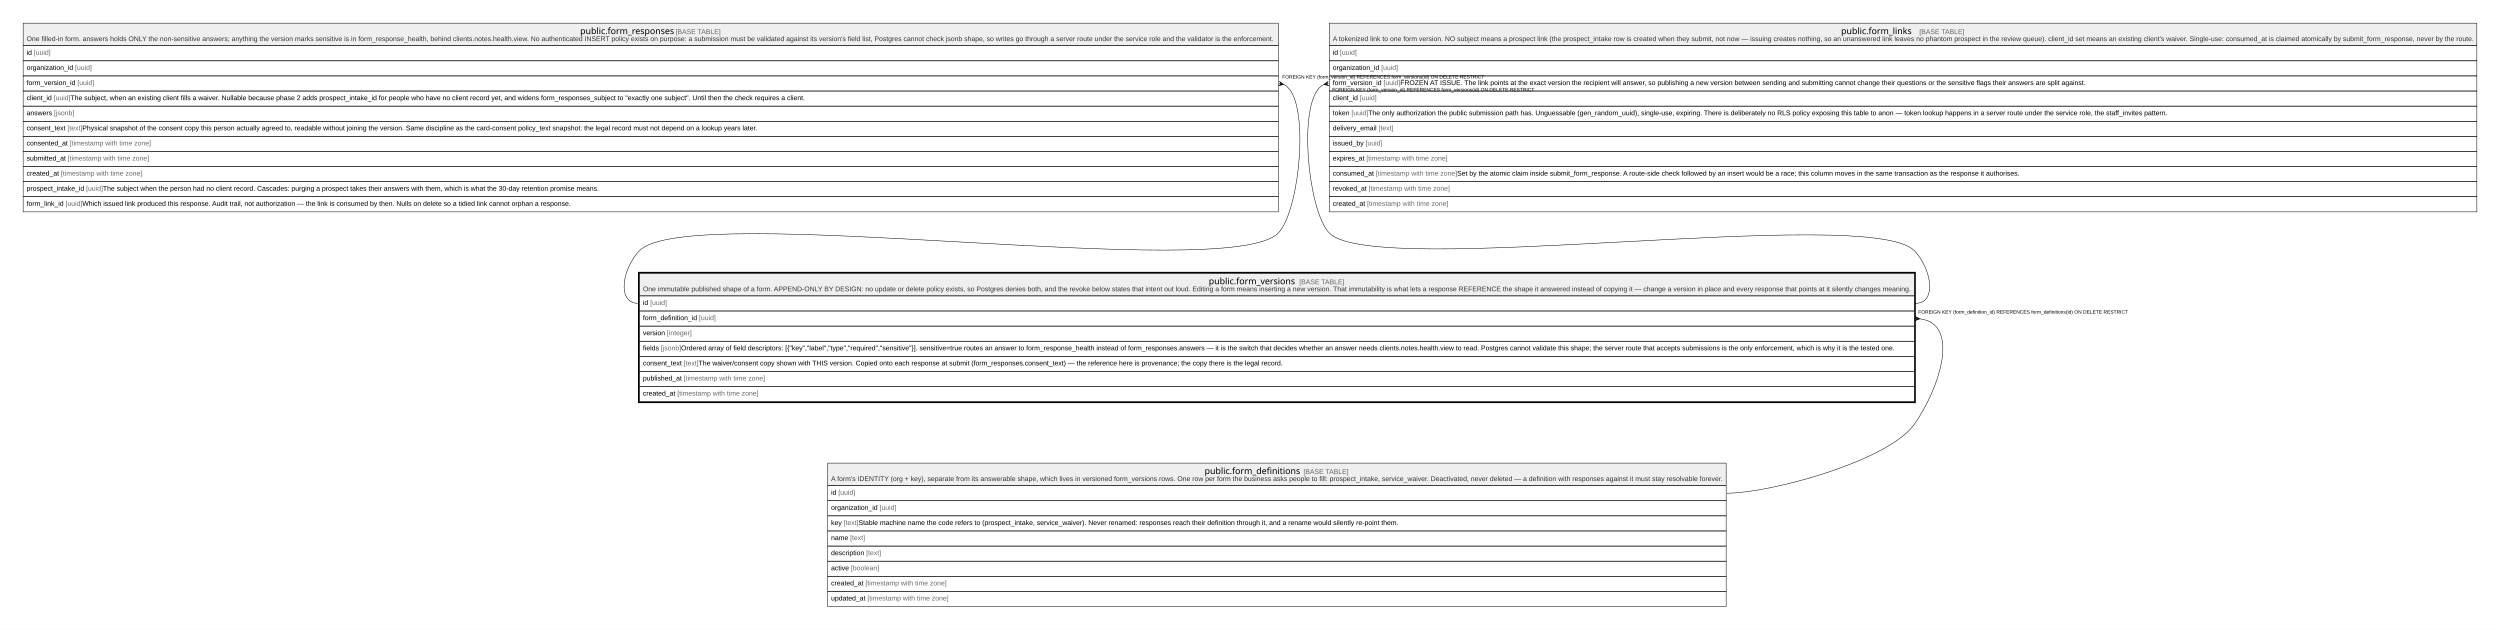
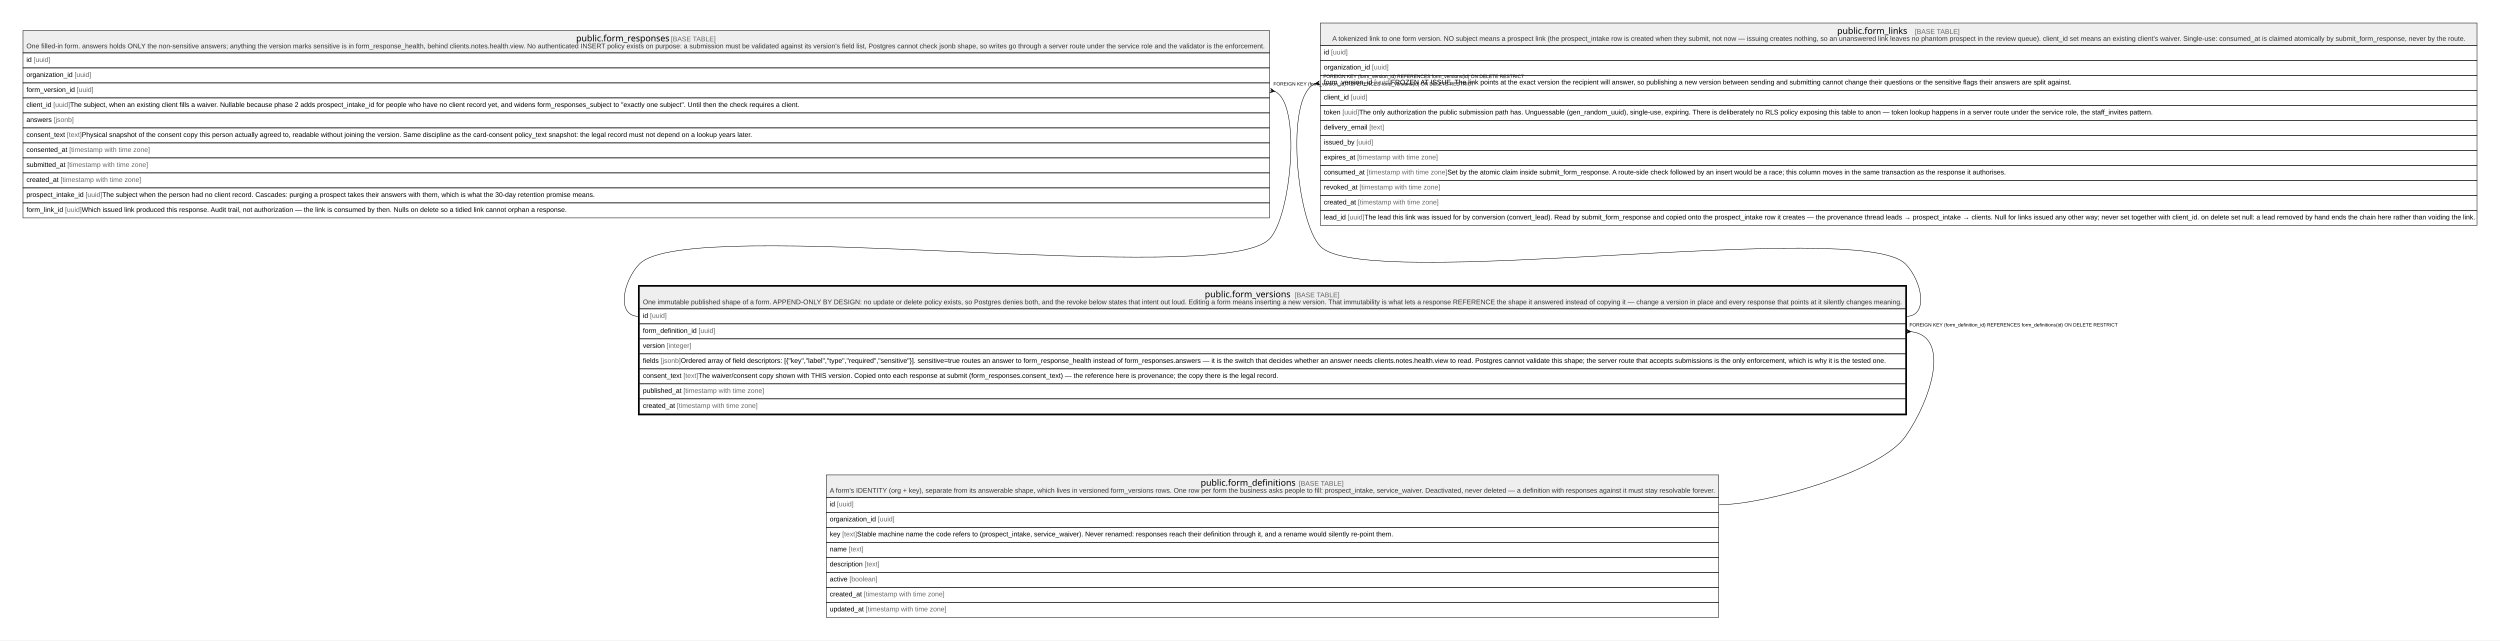
- <svg xmlns="http://www.w3.org/2000/svg" width="5098pt" height="1284pt" viewBox="0.00 0.00 5098.44 1284.00">
-   <g id="graph0" class="graph" transform="scale(1 1) rotate(0) translate(4 1280)">
-     <polygon fill="white" stroke="none" points="-4,4 -4,-1280 5094.44,-1280 5094.44,4 -4,4" />
+ <svg xmlns="http://www.w3.org/2000/svg" width="5134pt" height="1315pt" viewBox="0.00 0.00 5133.84 1314.80">
+   <g id="graph0" class="graph" transform="scale(1 1) rotate(0) translate(4 1310.8)">
+     <polygon fill="white" stroke="none" points="-4,4 -4,-1310.8 5129.84,-1310.8 5129.84,4 -4,4" />
    <g id="node1" class="node">
-       <polygon fill="#efefef" stroke="none" points="1300.12,-676.6 1300.12,-722.6 3900.04,-722.6 3900.04,-676.6 1300.12,-676.6" />
-       <polygon fill="none" stroke="black" points="1300.12,-676.6 1300.12,-722.6 3900.04,-722.6 3900.04,-676.6 1300.12,-676.6" />
-       <text text-anchor="start" x="2461.1" y="-700.4" font-family="Arial Bold" font-size="18.00">public.form_versions</text>
-       <text text-anchor="start" x="2614.57" y="-700.4" font-family="Arial" font-size="14.00">    </text>
-       <text text-anchor="start" x="2645.69" y="-700.4" font-family="Arial" font-size="14.00" fill="#666666">[BASE TABLE]</text>
-       <text text-anchor="start" x="1307.12" y="-686" font-family="Arial" font-size="14.00" fill="#333333">One immutable published shape of a form. APPEND-ONLY BY DESIGN: no update or delete policy exists, so Postgres denies both, and the revoke below states that intent out loud. Editing a form means inserting a new version. That immutability is what lets a response REFERENCE the shape it answered instead of copying it — change a version in place and every response that points at it silently changes meaning.</text>
-       <polygon fill="none" stroke="black" points="1300.12,-645.8 1300.12,-676.6 3900.04,-676.6 3900.04,-645.8 1300.12,-645.8" />
-       <text text-anchor="start" x="1307.12" y="-658" font-family="Arial" font-size="14.00">id </text>
-       <text text-anchor="start" x="1321.9" y="-658" font-family="Arial" font-size="14.00" fill="#666666">[uuid]</text>
-       <polygon fill="none" stroke="black" points="1300.12,-615 1300.12,-645.8 3900.04,-645.8 3900.04,-615 1300.12,-615" />
-       <text text-anchor="start" x="1307.12" y="-627.2" font-family="Arial" font-size="14.00">form_definition_id </text>
-       <text text-anchor="start" x="1421.52" y="-627.2" font-family="Arial" font-size="14.00" fill="#666666">[uuid]</text>
-       <polygon fill="none" stroke="black" points="1300.12,-584.2 1300.12,-615 3900.04,-615 3900.04,-584.2 1300.12,-584.2" />
-       <text text-anchor="start" x="1307.12" y="-596.4" font-family="Arial" font-size="14.00">version </text>
-       <text text-anchor="start" x="1356.14" y="-596.4" font-family="Arial" font-size="14.00" fill="#666666">[integer]</text>
-       <polygon fill="none" stroke="black" points="1300.12,-553.4 1300.12,-584.2 3900.04,-584.2 3900.04,-553.4 1300.12,-553.4" />
-       <text text-anchor="start" x="1307.12" y="-565.6" font-family="Arial" font-size="14.00">fields </text>
-       <text text-anchor="start" x="1343.69" y="-565.6" font-family="Arial" font-size="14.00" fill="#666666">[jsonb]</text>
-       <text text-anchor="start" x="1384.94" y="-565.6" font-family="Arial" font-size="14.00"> Ordered array of field descriptors: [{"key","label","type","required","sensitive"}]. sensitive=true routes an answer to form_response_health instead of form_responses.answers — it is the switch that decides whether an answer needs clients.notes.health.view to read. Postgres cannot validate this shape; the server route that accepts submissions is the only enforcement, which is why it is the tested one.</text>
-       <polygon fill="none" stroke="black" points="1300.12,-522.6 1300.12,-553.4 3900.04,-553.4 3900.04,-522.6 1300.12,-522.6" />
-       <text text-anchor="start" x="1307.12" y="-534.8" font-family="Arial" font-size="14.00">consent_text </text>
-       <text text-anchor="start" x="1390.39" y="-534.8" font-family="Arial" font-size="14.00" fill="#666666">[text]</text>
-       <text text-anchor="start" x="1420.74" y="-534.8" font-family="Arial" font-size="14.00"> The waiver/consent copy shown with THIS version. Copied onto each response at submit (form_responses.consent_text) — the reference here is provenance; the copy there is the legal record.</text>
-       <polygon fill="none" stroke="black" points="1300.12,-491.8 1300.12,-522.6 3900.04,-522.6 3900.04,-491.8 1300.12,-491.8" />
-       <text text-anchor="start" x="1307.12" y="-504" font-family="Arial" font-size="14.00">published_at </text>
-       <text text-anchor="start" x="1390.41" y="-504" font-family="Arial" font-size="14.00" fill="#666666">[timestamp with time zone]</text>
-       <polygon fill="none" stroke="black" points="1300.12,-461 1300.12,-491.8 3900.04,-491.8 3900.04,-461 1300.12,-461" />
-       <text text-anchor="start" x="1307.12" y="-473.2" font-family="Arial" font-size="14.00">created_at </text>
-       <text text-anchor="start" x="1377.16" y="-473.2" font-family="Arial" font-size="14.00" fill="#666666">[timestamp with time zone]</text>
-       <polygon fill="none" stroke="black" stroke-width="3" points="1298.62,-459.5 1298.62,-724.1 3901.54,-724.1 3901.54,-459.5 1298.62,-459.5" />
+       <polygon fill="#efefef" stroke="none" points="1309.12,-676.6 1309.12,-722.6 3909.04,-722.6 3909.04,-676.6 1309.12,-676.6" />
+       <polygon fill="none" stroke="black" points="1309.12,-676.6 1309.12,-722.6 3909.04,-722.6 3909.04,-676.6 1309.12,-676.6" />
+       <text text-anchor="start" x="2470.1" y="-700.4" font-family="Arial Bold" font-size="18.00">public.form_versions</text>
+       <text text-anchor="start" x="2623.57" y="-700.4" font-family="Arial" font-size="14.00">    </text>
+       <text text-anchor="start" x="2654.69" y="-700.4" font-family="Arial" font-size="14.00" fill="#666666">[BASE TABLE]</text>
+       <text text-anchor="start" x="1316.12" y="-686" font-family="Arial" font-size="14.00" fill="#333333">One immutable published shape of a form. APPEND-ONLY BY DESIGN: no update or delete policy exists, so Postgres denies both, and the revoke below states that intent out loud. Editing a form means inserting a new version. That immutability is what lets a response REFERENCE the shape it answered instead of copying it — change a version in place and every response that points at it silently changes meaning.</text>
+       <polygon fill="none" stroke="black" points="1309.12,-645.8 1309.12,-676.6 3909.04,-676.6 3909.04,-645.8 1309.12,-645.8" />
+       <text text-anchor="start" x="1316.12" y="-658" font-family="Arial" font-size="14.00">id </text>
+       <text text-anchor="start" x="1330.9" y="-658" font-family="Arial" font-size="14.00" fill="#666666">[uuid]</text>
+       <polygon fill="none" stroke="black" points="1309.12,-615 1309.12,-645.8 3909.04,-645.8 3909.04,-615 1309.12,-615" />
+       <text text-anchor="start" x="1316.12" y="-627.2" font-family="Arial" font-size="14.00">form_definition_id </text>
+       <text text-anchor="start" x="1430.52" y="-627.2" font-family="Arial" font-size="14.00" fill="#666666">[uuid]</text>
+       <polygon fill="none" stroke="black" points="1309.12,-584.2 1309.12,-615 3909.04,-615 3909.04,-584.2 1309.12,-584.2" />
+       <text text-anchor="start" x="1316.12" y="-596.4" font-family="Arial" font-size="14.00">version </text>
+       <text text-anchor="start" x="1365.14" y="-596.4" font-family="Arial" font-size="14.00" fill="#666666">[integer]</text>
+       <polygon fill="none" stroke="black" points="1309.12,-553.4 1309.12,-584.2 3909.04,-584.2 3909.04,-553.4 1309.12,-553.4" />
+       <text text-anchor="start" x="1316.12" y="-565.6" font-family="Arial" font-size="14.00">fields </text>
+       <text text-anchor="start" x="1352.69" y="-565.6" font-family="Arial" font-size="14.00" fill="#666666">[jsonb]</text>
+       <text text-anchor="start" x="1393.94" y="-565.6" font-family="Arial" font-size="14.00"> Ordered array of field descriptors: [{"key","label","type","required","sensitive"}]. sensitive=true routes an answer to form_response_health instead of form_responses.answers — it is the switch that decides whether an answer needs clients.notes.health.view to read. Postgres cannot validate this shape; the server route that accepts submissions is the only enforcement, which is why it is the tested one.</text>
+       <polygon fill="none" stroke="black" points="1309.12,-522.6 1309.12,-553.4 3909.04,-553.4 3909.04,-522.6 1309.12,-522.6" />
+       <text text-anchor="start" x="1316.12" y="-534.8" font-family="Arial" font-size="14.00">consent_text </text>
+       <text text-anchor="start" x="1399.39" y="-534.8" font-family="Arial" font-size="14.00" fill="#666666">[text]</text>
+       <text text-anchor="start" x="1429.74" y="-534.8" font-family="Arial" font-size="14.00"> The waiver/consent copy shown with THIS version. Copied onto each response at submit (form_responses.consent_text) — the reference here is provenance; the copy there is the legal record.</text>
+       <polygon fill="none" stroke="black" points="1309.12,-491.8 1309.12,-522.6 3909.04,-522.6 3909.04,-491.8 1309.12,-491.8" />
+       <text text-anchor="start" x="1316.12" y="-504" font-family="Arial" font-size="14.00">published_at </text>
+       <text text-anchor="start" x="1399.41" y="-504" font-family="Arial" font-size="14.00" fill="#666666">[timestamp with time zone]</text>
+       <polygon fill="none" stroke="black" points="1309.12,-461 1309.12,-491.8 3909.04,-491.8 3909.04,-461 1309.12,-461" />
+       <text text-anchor="start" x="1316.12" y="-473.2" font-family="Arial" font-size="14.00">created_at </text>
+       <text text-anchor="start" x="1386.16" y="-473.2" font-family="Arial" font-size="14.00" fill="#666666">[timestamp with time zone]</text>
+       <polygon fill="none" stroke="black" stroke-width="3" points="1307.62,-459.5 1307.62,-724.1 3910.54,-724.1 3910.54,-459.5 1307.62,-459.5" />
    </g>
    <g id="node4" class="node">
-       <polygon fill="#efefef" stroke="none" points="1683.87,-289.6 1683.87,-335.6 3516.29,-335.6 3516.29,-289.6 1683.87,-289.6" />
-       <polygon fill="none" stroke="black" points="1683.87,-289.6 1683.87,-335.6 3516.29,-335.6 3516.29,-289.6 1683.87,-289.6" />
-       <text text-anchor="start" x="2452.6" y="-313.4" font-family="Arial Bold" font-size="18.00">public.form_definitions</text>
-       <text text-anchor="start" x="2623.07" y="-313.4" font-family="Arial" font-size="14.00">    </text>
-       <text text-anchor="start" x="2654.19" y="-313.4" font-family="Arial" font-size="14.00" fill="#666666">[BASE TABLE]</text>
-       <text text-anchor="start" x="1690.87" y="-299" font-family="Arial" font-size="14.00" fill="#333333">A form's IDENTITY (org + key), separate from its answerable shape, which lives in versioned form_versions rows. One row per form the business asks people to fill: prospect_intake, service_waiver. Deactivated, never deleted — a definition with responses against it must stay resolvable forever.</text>
-       <polygon fill="none" stroke="black" points="1683.87,-258.8 1683.87,-289.6 3516.29,-289.6 3516.29,-258.8 1683.87,-258.8" />
-       <text text-anchor="start" x="1690.87" y="-271" font-family="Arial" font-size="14.00">id </text>
-       <text text-anchor="start" x="1705.65" y="-271" font-family="Arial" font-size="14.00" fill="#666666">[uuid]</text>
-       <polygon fill="none" stroke="black" points="1683.87,-228 1683.87,-258.8 3516.29,-258.8 3516.29,-228 1683.87,-228" />
-       <text text-anchor="start" x="1690.87" y="-240.2" font-family="Arial" font-size="14.00">organization_id </text>
-       <text text-anchor="start" x="1789.71" y="-240.2" font-family="Arial" font-size="14.00" fill="#666666">[uuid]</text>
-       <polygon fill="none" stroke="black" points="1683.87,-197.2 1683.87,-228 3516.29,-228 3516.29,-197.2 1683.87,-197.2" />
-       <text text-anchor="start" x="1690.87" y="-209.4" font-family="Arial" font-size="14.00">key </text>
-       <text text-anchor="start" x="1716.54" y="-209.4" font-family="Arial" font-size="14.00" fill="#666666">[text]</text>
-       <text text-anchor="start" x="1746.89" y="-209.4" font-family="Arial" font-size="14.00"> Stable machine name the code refers to (prospect_intake, service_waiver). Never renamed: responses reach their definition through it, and a rename would silently re-point them.</text>
-       <polygon fill="none" stroke="black" points="1683.87,-166.4 1683.87,-197.2 3516.29,-197.2 3516.29,-166.4 1683.87,-166.4" />
-       <text text-anchor="start" x="1690.87" y="-178.6" font-family="Arial" font-size="14.00">name </text>
-       <text text-anchor="start" x="1729.78" y="-178.6" font-family="Arial" font-size="14.00" fill="#666666">[text]</text>
-       <polygon fill="none" stroke="black" points="1683.87,-135.6 1683.87,-166.4 3516.29,-166.4 3516.29,-135.6 1683.87,-135.6" />
-       <text text-anchor="start" x="1690.87" y="-147.8" font-family="Arial" font-size="14.00">description </text>
-       <text text-anchor="start" x="1762.46" y="-147.8" font-family="Arial" font-size="14.00" fill="#666666">[text]</text>
-       <polygon fill="none" stroke="black" points="1683.87,-104.8 1683.87,-135.6 3516.29,-135.6 3516.29,-104.8 1683.87,-104.8" />
-       <text text-anchor="start" x="1690.87" y="-117" font-family="Arial" font-size="14.00">active </text>
-       <text text-anchor="start" x="1731.33" y="-117" font-family="Arial" font-size="14.00" fill="#666666">[boolean]</text>
-       <polygon fill="none" stroke="black" points="1683.87,-74 1683.87,-104.8 3516.29,-104.8 3516.29,-74 1683.87,-74" />
-       <text text-anchor="start" x="1690.87" y="-86.2" font-family="Arial" font-size="14.00">created_at </text>
-       <text text-anchor="start" x="1760.91" y="-86.2" font-family="Arial" font-size="14.00" fill="#666666">[timestamp with time zone]</text>
-       <polygon fill="none" stroke="black" points="1683.87,-43.2 1683.87,-74 3516.29,-74 3516.29,-43.2 1683.87,-43.2" />
-       <text text-anchor="start" x="1690.87" y="-55.4" font-family="Arial" font-size="14.00">updated_at </text>
-       <text text-anchor="start" x="1764.82" y="-55.4" font-family="Arial" font-size="14.00" fill="#666666">[timestamp with time zone]</text>
+       <polygon fill="#efefef" stroke="none" points="1692.87,-289.6 1692.87,-335.6 3525.29,-335.6 3525.29,-289.6 1692.87,-289.6" />
+       <polygon fill="none" stroke="black" points="1692.87,-289.6 1692.87,-335.6 3525.29,-335.6 3525.29,-289.6 1692.87,-289.6" />
+       <text text-anchor="start" x="2461.6" y="-313.4" font-family="Arial Bold" font-size="18.00">public.form_definitions</text>
+       <text text-anchor="start" x="2632.07" y="-313.4" font-family="Arial" font-size="14.00">    </text>
+       <text text-anchor="start" x="2663.19" y="-313.4" font-family="Arial" font-size="14.00" fill="#666666">[BASE TABLE]</text>
+       <text text-anchor="start" x="1699.87" y="-299" font-family="Arial" font-size="14.00" fill="#333333">A form's IDENTITY (org + key), separate from its answerable shape, which lives in versioned form_versions rows. One row per form the business asks people to fill: prospect_intake, service_waiver. Deactivated, never deleted — a definition with responses against it must stay resolvable forever.</text>
+       <polygon fill="none" stroke="black" points="1692.87,-258.8 1692.87,-289.6 3525.29,-289.6 3525.29,-258.8 1692.87,-258.8" />
+       <text text-anchor="start" x="1699.87" y="-271" font-family="Arial" font-size="14.00">id </text>
+       <text text-anchor="start" x="1714.65" y="-271" font-family="Arial" font-size="14.00" fill="#666666">[uuid]</text>
+       <polygon fill="none" stroke="black" points="1692.87,-228 1692.87,-258.8 3525.29,-258.8 3525.29,-228 1692.87,-228" />
+       <text text-anchor="start" x="1699.87" y="-240.2" font-family="Arial" font-size="14.00">organization_id </text>
+       <text text-anchor="start" x="1798.71" y="-240.2" font-family="Arial" font-size="14.00" fill="#666666">[uuid]</text>
+       <polygon fill="none" stroke="black" points="1692.87,-197.2 1692.87,-228 3525.29,-228 3525.29,-197.2 1692.87,-197.2" />
+       <text text-anchor="start" x="1699.87" y="-209.4" font-family="Arial" font-size="14.00">key </text>
+       <text text-anchor="start" x="1725.54" y="-209.4" font-family="Arial" font-size="14.00" fill="#666666">[text]</text>
+       <text text-anchor="start" x="1755.89" y="-209.4" font-family="Arial" font-size="14.00"> Stable machine name the code refers to (prospect_intake, service_waiver). Never renamed: responses reach their definition through it, and a rename would silently re-point them.</text>
+       <polygon fill="none" stroke="black" points="1692.87,-166.4 1692.87,-197.2 3525.29,-197.2 3525.29,-166.4 1692.87,-166.4" />
+       <text text-anchor="start" x="1699.87" y="-178.6" font-family="Arial" font-size="14.00">name </text>
+       <text text-anchor="start" x="1738.78" y="-178.6" font-family="Arial" font-size="14.00" fill="#666666">[text]</text>
+       <polygon fill="none" stroke="black" points="1692.87,-135.6 1692.87,-166.4 3525.29,-166.4 3525.29,-135.6 1692.87,-135.6" />
+       <text text-anchor="start" x="1699.87" y="-147.8" font-family="Arial" font-size="14.00">description </text>
+       <text text-anchor="start" x="1771.46" y="-147.8" font-family="Arial" font-size="14.00" fill="#666666">[text]</text>
+       <polygon fill="none" stroke="black" points="1692.87,-104.8 1692.87,-135.6 3525.29,-135.6 3525.29,-104.8 1692.87,-104.8" />
+       <text text-anchor="start" x="1699.87" y="-117" font-family="Arial" font-size="14.00">active </text>
+       <text text-anchor="start" x="1740.33" y="-117" font-family="Arial" font-size="14.00" fill="#666666">[boolean]</text>
+       <polygon fill="none" stroke="black" points="1692.87,-74 1692.87,-104.8 3525.29,-104.8 3525.29,-74 1692.87,-74" />
+       <text text-anchor="start" x="1699.87" y="-86.2" font-family="Arial" font-size="14.00">created_at </text>
+       <text text-anchor="start" x="1769.91" y="-86.2" font-family="Arial" font-size="14.00" fill="#666666">[timestamp with time zone]</text>
+       <polygon fill="none" stroke="black" points="1692.87,-43.2 1692.87,-74 3525.29,-74 3525.29,-43.2 1692.87,-43.2" />
+       <text text-anchor="start" x="1699.87" y="-55.4" font-family="Arial" font-size="14.00">updated_at </text>
+       <text text-anchor="start" x="1773.82" y="-55.4" font-family="Arial" font-size="14.00" fill="#666666">[timestamp with time zone]</text>
    </g>
    <g id="edge3" class="edge">
-       <path fill="none" stroke="black" d="M3911.4,-629.81C3993.66,-620.04 3952.97,-490.26 3900.04,-414.8 3848.01,-340.62 3607.91,-274.2 3517.29,-274.2" />
-       <polygon fill="black" stroke="black" points="3911.36,-629.82 3901.12,-625.89 3906.03,-630.12 3901.71,-630.36 3901.71,-630.36 3901.71,-630.36 3906.03,-630.12 3901.63,-634.87 3911.36,-629.82" />
-       <text text-anchor="start" x="3908.04" y="-640.4" font-family="Arial" font-size="10.00">FOREIGN KEY (form_definition_id) REFERENCES form_definitions(id) ON DELETE RESTRICT</text>
+       <path fill="none" stroke="black" d="M3920.4,-629.81C4002.66,-620.04 3961.97,-490.26 3909.04,-414.8 3857.01,-340.62 3616.91,-274.2 3526.29,-274.2" />
+       <polygon fill="black" stroke="black" points="3920.36,-629.82 3910.12,-625.89 3915.03,-630.12 3910.71,-630.36 3910.71,-630.36 3910.71,-630.36 3915.03,-630.12 3910.63,-634.87 3920.36,-629.82" />
+       <text text-anchor="start" x="3917.04" y="-640.4" font-family="Arial" font-size="10.00">FOREIGN KEY (form_definition_id) REFERENCES form_definitions(id) ON DELETE RESTRICT</text>
    </g>
    <g id="node2" class="node">
-       <polygon fill="#efefef" stroke="none" points="43.2,-1186.8 43.2,-1232.8 2602.96,-1232.8 2602.96,-1186.8 43.2,-1186.8" />
-       <polygon fill="none" stroke="black" points="43.2,-1186.8 43.2,-1232.8 2602.96,-1232.8 2602.96,-1186.8 43.2,-1186.8" />
-       <text text-anchor="start" x="1179.1" y="-1210.6" font-family="Arial Bold" font-size="18.00">public.form_responses</text>
-       <text text-anchor="start" x="1342.57" y="-1210.6" font-family="Arial" font-size="14.00">    </text>
-       <text text-anchor="start" x="1373.69" y="-1210.6" font-family="Arial" font-size="14.00" fill="#666666">[BASE TABLE]</text>
-       <text text-anchor="start" x="50.2" y="-1196.2" font-family="Arial" font-size="14.00" fill="#333333">One filled-in form. answers holds ONLY the non-sensitive answers; anything the version marks sensitive is in form_response_health, behind clients.notes.health.view. No authenticated INSERT policy exists on purpose: a submission must be validated against its version's field list, Postgres cannot check jsonb shape, so writes go through a server route under the service role and the validator is the enforcement.</text>
-       <polygon fill="none" stroke="black" points="43.2,-1156 43.2,-1186.8 2602.96,-1186.8 2602.96,-1156 43.2,-1156" />
-       <text text-anchor="start" x="50.2" y="-1168.2" font-family="Arial" font-size="14.00">id </text>
-       <text text-anchor="start" x="64.99" y="-1168.2" font-family="Arial" font-size="14.00" fill="#666666">[uuid]</text>
-       <polygon fill="none" stroke="black" points="43.2,-1125.2 43.2,-1156 2602.96,-1156 2602.96,-1125.2 43.2,-1125.2" />
-       <text text-anchor="start" x="50.2" y="-1137.4" font-family="Arial" font-size="14.00">organization_id </text>
-       <text text-anchor="start" x="149.05" y="-1137.4" font-family="Arial" font-size="14.00" fill="#666666">[uuid]</text>
-       <polygon fill="none" stroke="black" points="43.2,-1094.4 43.2,-1125.2 2602.96,-1125.2 2602.96,-1094.4 43.2,-1094.4" />
-       <text text-anchor="start" x="50.2" y="-1106.6" font-family="Arial" font-size="14.00">form_version_id </text>
-       <text text-anchor="start" x="153.69" y="-1106.6" font-family="Arial" font-size="14.00" fill="#666666">[uuid]</text>
-       <polygon fill="none" stroke="black" points="43.2,-1063.6 43.2,-1094.4 2602.96,-1094.4 2602.96,-1063.6 43.2,-1063.6" />
-       <text text-anchor="start" x="50.2" y="-1075.8" font-family="Arial" font-size="14.00">client_id </text>
-       <text text-anchor="start" x="105.45" y="-1075.8" font-family="Arial" font-size="14.00" fill="#666666">[uuid]</text>
-       <text text-anchor="start" x="139.7" y="-1075.8" font-family="Arial" font-size="14.00"> The subject, when an existing client fills a waiver. Nullable because phase 2 adds prospect_intake_id for people who have no client record yet, and widens form_responses_subject to "exactly one subject". Until then the check requires a client.</text>
-       <polygon fill="none" stroke="black" points="43.2,-1032.8 43.2,-1063.6 2602.96,-1063.6 2602.96,-1032.8 43.2,-1032.8" />
-       <text text-anchor="start" x="50.2" y="-1045" font-family="Arial" font-size="14.00">answers </text>
-       <text text-anchor="start" x="106.22" y="-1045" font-family="Arial" font-size="14.00" fill="#666666">[jsonb]</text>
-       <polygon fill="none" stroke="black" points="43.2,-1002 43.2,-1032.8 2602.96,-1032.8 2602.96,-1002 43.2,-1002" />
-       <text text-anchor="start" x="50.2" y="-1014.2" font-family="Arial" font-size="14.00">consent_text </text>
-       <text text-anchor="start" x="133.48" y="-1014.2" font-family="Arial" font-size="14.00" fill="#666666">[text]</text>
-       <text text-anchor="start" x="163.82" y="-1014.2" font-family="Arial" font-size="14.00"> Physical snapshot of the consent copy this person actually agreed to, readable without joining the version. Same discipline as the card-consent policy_text snapshot: the legal record must not depend on a lookup years later.</text>
-       <polygon fill="none" stroke="black" points="43.2,-971.2 43.2,-1002 2602.96,-1002 2602.96,-971.2 43.2,-971.2" />
-       <text text-anchor="start" x="50.2" y="-983.4" font-family="Arial" font-size="14.00">consented_at </text>
-       <text text-anchor="start" x="138.16" y="-983.4" font-family="Arial" font-size="14.00" fill="#666666">[timestamp with time zone]</text>
-       <polygon fill="none" stroke="black" points="43.2,-940.4 43.2,-971.2 2602.96,-971.2 2602.96,-940.4 43.2,-940.4" />
-       <text text-anchor="start" x="50.2" y="-952.6" font-family="Arial" font-size="14.00">submitted_at </text>
-       <text text-anchor="start" x="134.25" y="-952.6" font-family="Arial" font-size="14.00" fill="#666666">[timestamp with time zone]</text>
-       <polygon fill="none" stroke="black" points="43.2,-909.6 43.2,-940.4 2602.96,-940.4 2602.96,-909.6 43.2,-909.6" />
-       <text text-anchor="start" x="50.2" y="-921.8" font-family="Arial" font-size="14.00">created_at </text>
-       <text text-anchor="start" x="120.25" y="-921.8" font-family="Arial" font-size="14.00" fill="#666666">[timestamp with time zone]</text>
-       <polygon fill="none" stroke="black" points="43.2,-878.8 43.2,-909.6 2602.96,-909.6 2602.96,-878.8 43.2,-878.8" />
-       <text text-anchor="start" x="50.2" y="-891" font-family="Arial" font-size="14.00">prospect_intake_id </text>
-       <text text-anchor="start" x="171.61" y="-891" font-family="Arial" font-size="14.00" fill="#666666">[uuid]</text>
-       <text text-anchor="start" x="205.86" y="-891" font-family="Arial" font-size="14.00"> The subject when the person had no client record. Cascades: purging a prospect takes their answers with them, which is what the 30-day retention promise means.</text>
-       <polygon fill="none" stroke="black" points="43.2,-848 43.2,-878.8 2602.96,-878.8 2602.96,-848 43.2,-848" />
-       <text text-anchor="start" x="50.2" y="-860.2" font-family="Arial" font-size="14.00">form_link_id </text>
-       <text text-anchor="start" x="129.57" y="-860.2" font-family="Arial" font-size="14.00" fill="#666666">[uuid]</text>
-       <text text-anchor="start" x="163.81" y="-860.2" font-family="Arial" font-size="14.00"> Which issued link produced this response. Audit trail, not authorization — the link is consumed by then. Nulls on delete so a tidied link cannot orphan a response.</text>
+       <polygon fill="#efefef" stroke="none" points="43.2,-1202.2 43.2,-1248.2 2602.96,-1248.2 2602.96,-1202.2 43.2,-1202.2" />
+       <polygon fill="none" stroke="black" points="43.2,-1202.2 43.2,-1248.2 2602.96,-1248.2 2602.96,-1202.2 43.2,-1202.2" />
+       <text text-anchor="start" x="1179.1" y="-1226" font-family="Arial Bold" font-size="18.00">public.form_responses</text>
+       <text text-anchor="start" x="1342.57" y="-1226" font-family="Arial" font-size="14.00">    </text>
+       <text text-anchor="start" x="1373.69" y="-1226" font-family="Arial" font-size="14.00" fill="#666666">[BASE TABLE]</text>
+       <text text-anchor="start" x="50.2" y="-1211.6" font-family="Arial" font-size="14.00" fill="#333333">One filled-in form. answers holds ONLY the non-sensitive answers; anything the version marks sensitive is in form_response_health, behind clients.notes.health.view. No authenticated INSERT policy exists on purpose: a submission must be validated against its version's field list, Postgres cannot check jsonb shape, so writes go through a server route under the service role and the validator is the enforcement.</text>
+       <polygon fill="none" stroke="black" points="43.2,-1171.4 43.2,-1202.2 2602.96,-1202.2 2602.96,-1171.4 43.2,-1171.4" />
+       <text text-anchor="start" x="50.2" y="-1183.6" font-family="Arial" font-size="14.00">id </text>
+       <text text-anchor="start" x="64.99" y="-1183.6" font-family="Arial" font-size="14.00" fill="#666666">[uuid]</text>
+       <polygon fill="none" stroke="black" points="43.2,-1140.6 43.2,-1171.4 2602.96,-1171.4 2602.96,-1140.6 43.2,-1140.6" />
+       <text text-anchor="start" x="50.2" y="-1152.8" font-family="Arial" font-size="14.00">organization_id </text>
+       <text text-anchor="start" x="149.05" y="-1152.8" font-family="Arial" font-size="14.00" fill="#666666">[uuid]</text>
+       <polygon fill="none" stroke="black" points="43.2,-1109.8 43.2,-1140.6 2602.96,-1140.6 2602.96,-1109.8 43.2,-1109.8" />
+       <text text-anchor="start" x="50.2" y="-1122" font-family="Arial" font-size="14.00">form_version_id </text>
+       <text text-anchor="start" x="153.69" y="-1122" font-family="Arial" font-size="14.00" fill="#666666">[uuid]</text>
+       <polygon fill="none" stroke="black" points="43.2,-1079 43.2,-1109.8 2602.96,-1109.8 2602.96,-1079 43.2,-1079" />
+       <text text-anchor="start" x="50.2" y="-1091.2" font-family="Arial" font-size="14.00">client_id </text>
+       <text text-anchor="start" x="105.45" y="-1091.2" font-family="Arial" font-size="14.00" fill="#666666">[uuid]</text>
+       <text text-anchor="start" x="139.7" y="-1091.2" font-family="Arial" font-size="14.00"> The subject, when an existing client fills a waiver. Nullable because phase 2 adds prospect_intake_id for people who have no client record yet, and widens form_responses_subject to "exactly one subject". Until then the check requires a client.</text>
+       <polygon fill="none" stroke="black" points="43.2,-1048.2 43.2,-1079 2602.96,-1079 2602.96,-1048.2 43.2,-1048.2" />
+       <text text-anchor="start" x="50.2" y="-1060.4" font-family="Arial" font-size="14.00">answers </text>
+       <text text-anchor="start" x="106.22" y="-1060.4" font-family="Arial" font-size="14.00" fill="#666666">[jsonb]</text>
+       <polygon fill="none" stroke="black" points="43.2,-1017.4 43.2,-1048.2 2602.96,-1048.2 2602.96,-1017.4 43.2,-1017.4" />
+       <text text-anchor="start" x="50.2" y="-1029.6" font-family="Arial" font-size="14.00">consent_text </text>
+       <text text-anchor="start" x="133.48" y="-1029.6" font-family="Arial" font-size="14.00" fill="#666666">[text]</text>
+       <text text-anchor="start" x="163.82" y="-1029.6" font-family="Arial" font-size="14.00"> Physical snapshot of the consent copy this person actually agreed to, readable without joining the version. Same discipline as the card-consent policy_text snapshot: the legal record must not depend on a lookup years later.</text>
+       <polygon fill="none" stroke="black" points="43.2,-986.6 43.2,-1017.4 2602.96,-1017.4 2602.96,-986.6 43.2,-986.6" />
+       <text text-anchor="start" x="50.2" y="-998.8" font-family="Arial" font-size="14.00">consented_at </text>
+       <text text-anchor="start" x="138.16" y="-998.8" font-family="Arial" font-size="14.00" fill="#666666">[timestamp with time zone]</text>
+       <polygon fill="none" stroke="black" points="43.2,-955.8 43.2,-986.6 2602.96,-986.6 2602.96,-955.8 43.2,-955.8" />
+       <text text-anchor="start" x="50.2" y="-968" font-family="Arial" font-size="14.00">submitted_at </text>
+       <text text-anchor="start" x="134.25" y="-968" font-family="Arial" font-size="14.00" fill="#666666">[timestamp with time zone]</text>
+       <polygon fill="none" stroke="black" points="43.2,-925 43.2,-955.8 2602.96,-955.8 2602.96,-925 43.2,-925" />
+       <text text-anchor="start" x="50.2" y="-937.2" font-family="Arial" font-size="14.00">created_at </text>
+       <text text-anchor="start" x="120.25" y="-937.2" font-family="Arial" font-size="14.00" fill="#666666">[timestamp with time zone]</text>
+       <polygon fill="none" stroke="black" points="43.2,-894.2 43.2,-925 2602.96,-925 2602.96,-894.2 43.2,-894.2" />
+       <text text-anchor="start" x="50.2" y="-906.4" font-family="Arial" font-size="14.00">prospect_intake_id </text>
+       <text text-anchor="start" x="171.61" y="-906.4" font-family="Arial" font-size="14.00" fill="#666666">[uuid]</text>
+       <text text-anchor="start" x="205.86" y="-906.4" font-family="Arial" font-size="14.00"> The subject when the person had no client record. Cascades: purging a prospect takes their answers with them, which is what the 30-day retention promise means.</text>
+       <polygon fill="none" stroke="black" points="43.2,-863.4 43.2,-894.2 2602.96,-894.2 2602.96,-863.4 43.2,-863.4" />
+       <text text-anchor="start" x="50.2" y="-875.6" font-family="Arial" font-size="14.00">form_link_id </text>
+       <text text-anchor="start" x="129.57" y="-875.6" font-family="Arial" font-size="14.00" fill="#666666">[uuid]</text>
+       <text text-anchor="start" x="163.81" y="-875.6" font-family="Arial" font-size="14.00"> Which issued link produced this response. Audit trail, not authorization — the link is consumed by then. Nulls on delete so a tidied link cannot orphan a response.</text>
    </g>
    <g id="edge1" class="edge">
-       <path fill="none" stroke="black" d="M2613.95,-1107.73C2669.4,-1083.33 2647.8,-850.75 2602.96,-804.8 2501.81,-701.16 1401.57,-872.13 1300.12,-768.8 1266.61,-734.67 1251.29,-661.2 1299.12,-661.2" />
-       <polygon fill="black" stroke="black" points="2614.08,-1107.7 2603.37,-1105.33 2608.85,-1108.78 2604.61,-1109.66 2604.61,-1109.66 2604.61,-1109.66 2608.85,-1108.78 2605.2,-1114.14 2614.08,-1107.7" />
-       <text text-anchor="start" x="2610.96" y="-1119.8" font-family="Arial" font-size="10.00">FOREIGN KEY (form_version_id) REFERENCES form_versions(id) ON DELETE RESTRICT</text>
+       <path fill="none" stroke="black" d="M2613.94,-1123.13C2669.37,-1098.75 2647.52,-866.42 2602.96,-820.2 2503.09,-716.63 1409.29,-872.07 1309.12,-768.8 1275.82,-734.47 1260.29,-661.2 1308.12,-661.2" />
+       <polygon fill="black" stroke="black" points="2614.08,-1123.1 2603.37,-1120.73 2608.85,-1124.19 2604.61,-1125.06 2604.61,-1125.06 2604.61,-1125.06 2608.85,-1124.19 2605.2,-1129.54 2614.08,-1123.1" />
+       <text text-anchor="start" x="2610.96" y="-1135.2" font-family="Arial" font-size="10.00">FOREIGN KEY (form_version_id) REFERENCES form_versions(id) ON DELETE RESTRICT</text>
    </g>
    <g id="node3" class="node">
-       <polygon fill="#efefef" stroke="none" points="2706.92,-1186.8 2706.92,-1232.8 5047.24,-1232.8 5047.24,-1186.8 2706.92,-1186.8" />
-       <polygon fill="none" stroke="black" points="2706.92,-1186.8 2706.92,-1232.8 5047.24,-1232.8 5047.24,-1186.8 2706.92,-1186.8" />
-       <text text-anchor="start" x="3750.59" y="-1210.6" font-family="Arial Bold" font-size="18.00">public.form_links</text>
-       <text text-anchor="start" x="3879.08" y="-1210.6" font-family="Arial" font-size="14.00">    </text>
-       <text text-anchor="start" x="3910.2" y="-1210.6" font-family="Arial" font-size="14.00" fill="#666666">[BASE TABLE]</text>
-       <text text-anchor="start" x="2713.92" y="-1196.2" font-family="Arial" font-size="14.00" fill="#333333">A tokenized link to one form version. NO subject means a prospect link (the prospect_intake row is created when they submit, not now — issuing creates nothing, so an unanswered link leaves no phantom prospect in the review queue). client_id set means an existing client's waiver. Single-use: consumed_at is claimed atomically by submit_form_response, never by the route.</text>
-       <polygon fill="none" stroke="black" points="2706.92,-1156 2706.92,-1186.8 5047.24,-1186.8 5047.24,-1156 2706.92,-1156" />
-       <text text-anchor="start" x="2713.92" y="-1168.2" font-family="Arial" font-size="14.00">id </text>
-       <text text-anchor="start" x="2728.71" y="-1168.2" font-family="Arial" font-size="14.00" fill="#666666">[uuid]</text>
-       <polygon fill="none" stroke="black" points="2706.92,-1125.2 2706.92,-1156 5047.24,-1156 5047.24,-1125.2 2706.92,-1125.2" />
-       <text text-anchor="start" x="2713.92" y="-1137.4" font-family="Arial" font-size="14.00">organization_id </text>
-       <text text-anchor="start" x="2812.77" y="-1137.4" font-family="Arial" font-size="14.00" fill="#666666">[uuid]</text>
-       <polygon fill="none" stroke="black" points="2706.92,-1094.4 2706.92,-1125.2 5047.24,-1125.2 5047.24,-1094.4 2706.92,-1094.4" />
-       <text text-anchor="start" x="2713.92" y="-1106.6" font-family="Arial" font-size="14.00">form_version_id </text>
-       <text text-anchor="start" x="2817.41" y="-1106.6" font-family="Arial" font-size="14.00" fill="#666666">[uuid]</text>
-       <text text-anchor="start" x="2851.66" y="-1106.6" font-family="Arial" font-size="14.00"> FROZEN AT ISSUE. The link points at the exact version the recipient will answer, so publishing a new version between sending and submitting cannot change their questions or the sensitive flags their answers are split against.</text>
-       <polygon fill="none" stroke="black" points="2706.92,-1063.6 2706.92,-1094.4 5047.24,-1094.4 5047.24,-1063.6 2706.92,-1063.6" />
-       <text text-anchor="start" x="2713.92" y="-1075.8" font-family="Arial" font-size="14.00">client_id </text>
-       <text text-anchor="start" x="2769.18" y="-1075.8" font-family="Arial" font-size="14.00" fill="#666666">[uuid]</text>
-       <polygon fill="none" stroke="black" points="2706.92,-1032.8 2706.92,-1063.6 5047.24,-1063.6 5047.24,-1032.8 2706.92,-1032.8" />
-       <text text-anchor="start" x="2713.92" y="-1045" font-family="Arial" font-size="14.00">token </text>
-       <text text-anchor="start" x="2752.06" y="-1045" font-family="Arial" font-size="14.00" fill="#666666">[uuid]</text>
-       <text text-anchor="start" x="2786.31" y="-1045" font-family="Arial" font-size="14.00"> The only authorization the public submission path has. Unguessable (gen_random_uuid), single-use, expiring. There is deliberately no RLS policy exposing this table to anon — token lookup happens in a server route under the service role, the staff_invites pattern.</text>
-       <polygon fill="none" stroke="black" points="2706.92,-1002 2706.92,-1032.8 5047.24,-1032.8 5047.24,-1002 2706.92,-1002" />
-       <text text-anchor="start" x="2713.92" y="-1014.2" font-family="Arial" font-size="14.00">delivery_email </text>
-       <text text-anchor="start" x="2807.29" y="-1014.2" font-family="Arial" font-size="14.00" fill="#666666">[text]</text>
-       <polygon fill="none" stroke="black" points="2706.92,-971.2 2706.92,-1002 5047.24,-1002 5047.24,-971.2 2706.92,-971.2" />
-       <text text-anchor="start" x="2713.92" y="-983.4" font-family="Arial" font-size="14.00">issued_by </text>
-       <text text-anchor="start" x="2780.85" y="-983.4" font-family="Arial" font-size="14.00" fill="#666666">[uuid]</text>
-       <polygon fill="none" stroke="black" points="2706.92,-940.4 2706.92,-971.2 5047.24,-971.2 5047.24,-940.4 2706.92,-940.4" />
-       <text text-anchor="start" x="2713.92" y="-952.6" font-family="Arial" font-size="14.00">expires_at </text>
-       <text text-anchor="start" x="2782.4" y="-952.6" font-family="Arial" font-size="14.00" fill="#666666">[timestamp with time zone]</text>
-       <polygon fill="none" stroke="black" points="2706.92,-909.6 2706.92,-940.4 5047.24,-940.4 5047.24,-909.6 2706.92,-909.6" />
-       <text text-anchor="start" x="2713.92" y="-921.8" font-family="Arial" font-size="14.00">consumed_at </text>
-       <text text-anchor="start" x="2801.86" y="-921.8" font-family="Arial" font-size="14.00" fill="#666666">[timestamp with time zone]</text>
-       <text text-anchor="start" x="2967.59" y="-921.8" font-family="Arial" font-size="14.00"> Set by the atomic claim inside submit_form_response. A route-side check followed by an insert would be a race; this column moves in the same transaction as the response it authorises.</text>
-       <polygon fill="none" stroke="black" points="2706.92,-878.8 2706.92,-909.6 5047.24,-909.6 5047.24,-878.8 2706.92,-878.8" />
-       <text text-anchor="start" x="2713.92" y="-891" font-family="Arial" font-size="14.00">revoked_at </text>
-       <text text-anchor="start" x="2787.08" y="-891" font-family="Arial" font-size="14.00" fill="#666666">[timestamp with time zone]</text>
-       <polygon fill="none" stroke="black" points="2706.92,-848 2706.92,-878.8 5047.24,-878.8 5047.24,-848 2706.92,-848" />
-       <text text-anchor="start" x="2713.92" y="-860.2" font-family="Arial" font-size="14.00">created_at </text>
-       <text text-anchor="start" x="2783.97" y="-860.2" font-family="Arial" font-size="14.00" fill="#666666">[timestamp with time zone]</text>
+       <polygon fill="#efefef" stroke="none" points="2707.52,-1217.6 2707.52,-1263.6 5082.64,-1263.6 5082.64,-1217.6 2707.52,-1217.6" />
+       <polygon fill="none" stroke="black" points="2707.52,-1217.6 2707.52,-1263.6 5082.64,-1263.6 5082.64,-1217.6 2707.52,-1217.6" />
+       <text text-anchor="start" x="3768.59" y="-1241.4" font-family="Arial Bold" font-size="18.00">public.form_links</text>
+       <text text-anchor="start" x="3897.08" y="-1241.4" font-family="Arial" font-size="14.00">    </text>
+       <text text-anchor="start" x="3928.2" y="-1241.4" font-family="Arial" font-size="14.00" fill="#666666">[BASE TABLE]</text>
+       <text text-anchor="start" x="2731.92" y="-1227" font-family="Arial" font-size="14.00" fill="#333333">A tokenized link to one form version. NO subject means a prospect link (the prospect_intake row is created when they submit, not now — issuing creates nothing, so an unanswered link leaves no phantom prospect in the review queue). client_id set means an existing client's waiver. Single-use: consumed_at is claimed atomically by submit_form_response, never by the route.</text>
+       <polygon fill="none" stroke="black" points="2707.52,-1186.8 2707.52,-1217.6 5082.64,-1217.6 5082.64,-1186.8 2707.52,-1186.8" />
+       <text text-anchor="start" x="2714.52" y="-1199" font-family="Arial" font-size="14.00">id </text>
+       <text text-anchor="start" x="2729.3" y="-1199" font-family="Arial" font-size="14.00" fill="#666666">[uuid]</text>
+       <polygon fill="none" stroke="black" points="2707.52,-1156 2707.52,-1186.8 5082.64,-1186.8 5082.64,-1156 2707.52,-1156" />
+       <text text-anchor="start" x="2714.52" y="-1168.2" font-family="Arial" font-size="14.00">organization_id </text>
+       <text text-anchor="start" x="2813.36" y="-1168.2" font-family="Arial" font-size="14.00" fill="#666666">[uuid]</text>
+       <polygon fill="none" stroke="black" points="2707.52,-1125.2 2707.52,-1156 5082.64,-1156 5082.64,-1125.2 2707.52,-1125.2" />
+       <text text-anchor="start" x="2714.52" y="-1137.4" font-family="Arial" font-size="14.00">form_version_id </text>
+       <text text-anchor="start" x="2818.01" y="-1137.4" font-family="Arial" font-size="14.00" fill="#666666">[uuid]</text>
+       <text text-anchor="start" x="2852.25" y="-1137.4" font-family="Arial" font-size="14.00"> FROZEN AT ISSUE. The link points at the exact version the recipient will answer, so publishing a new version between sending and submitting cannot change their questions or the sensitive flags their answers are split against.</text>
+       <polygon fill="none" stroke="black" points="2707.52,-1094.4 2707.52,-1125.2 5082.64,-1125.2 5082.64,-1094.4 2707.52,-1094.4" />
+       <text text-anchor="start" x="2714.52" y="-1106.6" font-family="Arial" font-size="14.00">client_id </text>
+       <text text-anchor="start" x="2769.77" y="-1106.6" font-family="Arial" font-size="14.00" fill="#666666">[uuid]</text>
+       <polygon fill="none" stroke="black" points="2707.52,-1063.6 2707.52,-1094.4 5082.64,-1094.4 5082.64,-1063.6 2707.52,-1063.6" />
+       <text text-anchor="start" x="2714.52" y="-1075.8" font-family="Arial" font-size="14.00">token </text>
+       <text text-anchor="start" x="2752.65" y="-1075.8" font-family="Arial" font-size="14.00" fill="#666666">[uuid]</text>
+       <text text-anchor="start" x="2786.9" y="-1075.8" font-family="Arial" font-size="14.00"> The only authorization the public submission path has. Unguessable (gen_random_uuid), single-use, expiring. There is deliberately no RLS policy exposing this table to anon — token lookup happens in a server route under the service role, the staff_invites pattern.</text>
+       <polygon fill="none" stroke="black" points="2707.52,-1032.8 2707.52,-1063.6 5082.64,-1063.6 5082.64,-1032.8 2707.52,-1032.8" />
+       <text text-anchor="start" x="2714.52" y="-1045" font-family="Arial" font-size="14.00">delivery_email </text>
+       <text text-anchor="start" x="2807.89" y="-1045" font-family="Arial" font-size="14.00" fill="#666666">[text]</text>
+       <polygon fill="none" stroke="black" points="2707.52,-1002 2707.52,-1032.8 5082.64,-1032.8 5082.64,-1002 2707.52,-1002" />
+       <text text-anchor="start" x="2714.52" y="-1014.2" font-family="Arial" font-size="14.00">issued_by </text>
+       <text text-anchor="start" x="2781.45" y="-1014.2" font-family="Arial" font-size="14.00" fill="#666666">[uuid]</text>
+       <polygon fill="none" stroke="black" points="2707.52,-971.2 2707.52,-1002 5082.64,-1002 5082.64,-971.2 2707.52,-971.2" />
+       <text text-anchor="start" x="2714.52" y="-983.4" font-family="Arial" font-size="14.00">expires_at </text>
+       <text text-anchor="start" x="2783" y="-983.4" font-family="Arial" font-size="14.00" fill="#666666">[timestamp with time zone]</text>
+       <polygon fill="none" stroke="black" points="2707.52,-940.4 2707.52,-971.2 5082.64,-971.2 5082.64,-940.4 2707.52,-940.4" />
+       <text text-anchor="start" x="2714.52" y="-952.6" font-family="Arial" font-size="14.00">consumed_at </text>
+       <text text-anchor="start" x="2802.46" y="-952.6" font-family="Arial" font-size="14.00" fill="#666666">[timestamp with time zone]</text>
+       <text text-anchor="start" x="2968.18" y="-952.6" font-family="Arial" font-size="14.00"> Set by the atomic claim inside submit_form_response. A route-side check followed by an insert would be a race; this column moves in the same transaction as the response it authorises.</text>
+       <polygon fill="none" stroke="black" points="2707.52,-909.6 2707.52,-940.4 5082.64,-940.4 5082.64,-909.6 2707.52,-909.6" />
+       <text text-anchor="start" x="2714.52" y="-921.8" font-family="Arial" font-size="14.00">revoked_at </text>
+       <text text-anchor="start" x="2787.67" y="-921.8" font-family="Arial" font-size="14.00" fill="#666666">[timestamp with time zone]</text>
+       <polygon fill="none" stroke="black" points="2707.52,-878.8 2707.52,-909.6 5082.64,-909.6 5082.64,-878.8 2707.52,-878.8" />
+       <text text-anchor="start" x="2714.52" y="-891" font-family="Arial" font-size="14.00">created_at </text>
+       <text text-anchor="start" x="2784.56" y="-891" font-family="Arial" font-size="14.00" fill="#666666">[timestamp with time zone]</text>
+       <polygon fill="none" stroke="black" points="2707.52,-848 2707.52,-878.8 5082.64,-878.8 5082.64,-848 2707.52,-848" />
+       <text text-anchor="start" x="2714.52" y="-860.2" font-family="Arial" font-size="14.00">lead_id </text>
+       <text text-anchor="start" x="2763.56" y="-860.2" font-family="Arial" font-size="14.00" fill="#666666">[uuid]</text>
+       <text text-anchor="start" x="2797.8" y="-860.2" font-family="Arial" font-size="14.00"> The lead this link was issued for by conversion (convert_lead). Read by submit_form_response and copied onto the prospect_intake row it creates — the provenance thread leads → prospect_intake → clients. Null for links issued any other way; never set together with client_id. on delete set null: a lead removed by hand ends the chain here rather than voiding the link.</text>
    </g>
    <g id="edge2" class="edge">
-       <path fill="none" stroke="black" d="M2695.93,-1107.73C2640.48,-1083.33 2662.14,-850.81 2706.92,-804.8 2799.43,-709.76 3807.24,-863.56 3900.04,-768.8 3933.5,-734.63 3948.87,-661.2 3901.04,-661.2" />
-       <polygon fill="black" stroke="black" points="2695.8,-1107.7 2704.68,-1114.14 2701.02,-1108.78 2705.27,-1109.66 2705.27,-1109.66 2705.27,-1109.66 2701.02,-1108.78 2706.51,-1105.33 2695.8,-1107.7" />
-       <text text-anchor="start" x="2712.92" y="-1093.8" font-family="Arial" font-size="10.00">FOREIGN KEY (form_version_id) REFERENCES form_versions(id) ON DELETE RESTRICT</text>
+       <path fill="none" stroke="black" d="M2696.28,-1138.64C2634.26,-1113.57 2658.01,-855.66 2707.52,-804.8 2800.68,-709.09 3815.58,-864.21 3909.04,-768.8 3942.51,-734.64 3957.87,-661.2 3910.04,-661.2" />
+       <polygon fill="black" stroke="black" points="2696.37,-1138.66 2705.34,-1144.96 2701.61,-1139.66 2705.86,-1140.47 2705.86,-1140.47 2705.86,-1140.47 2701.61,-1139.66 2707.03,-1136.12 2696.37,-1138.66" />
+       <text text-anchor="start" x="2713.52" y="-1150.6" font-family="Arial" font-size="10.00">FOREIGN KEY (form_version_id) REFERENCES form_versions(id) ON DELETE RESTRICT</text>
    </g>
  </g>
</svg>
